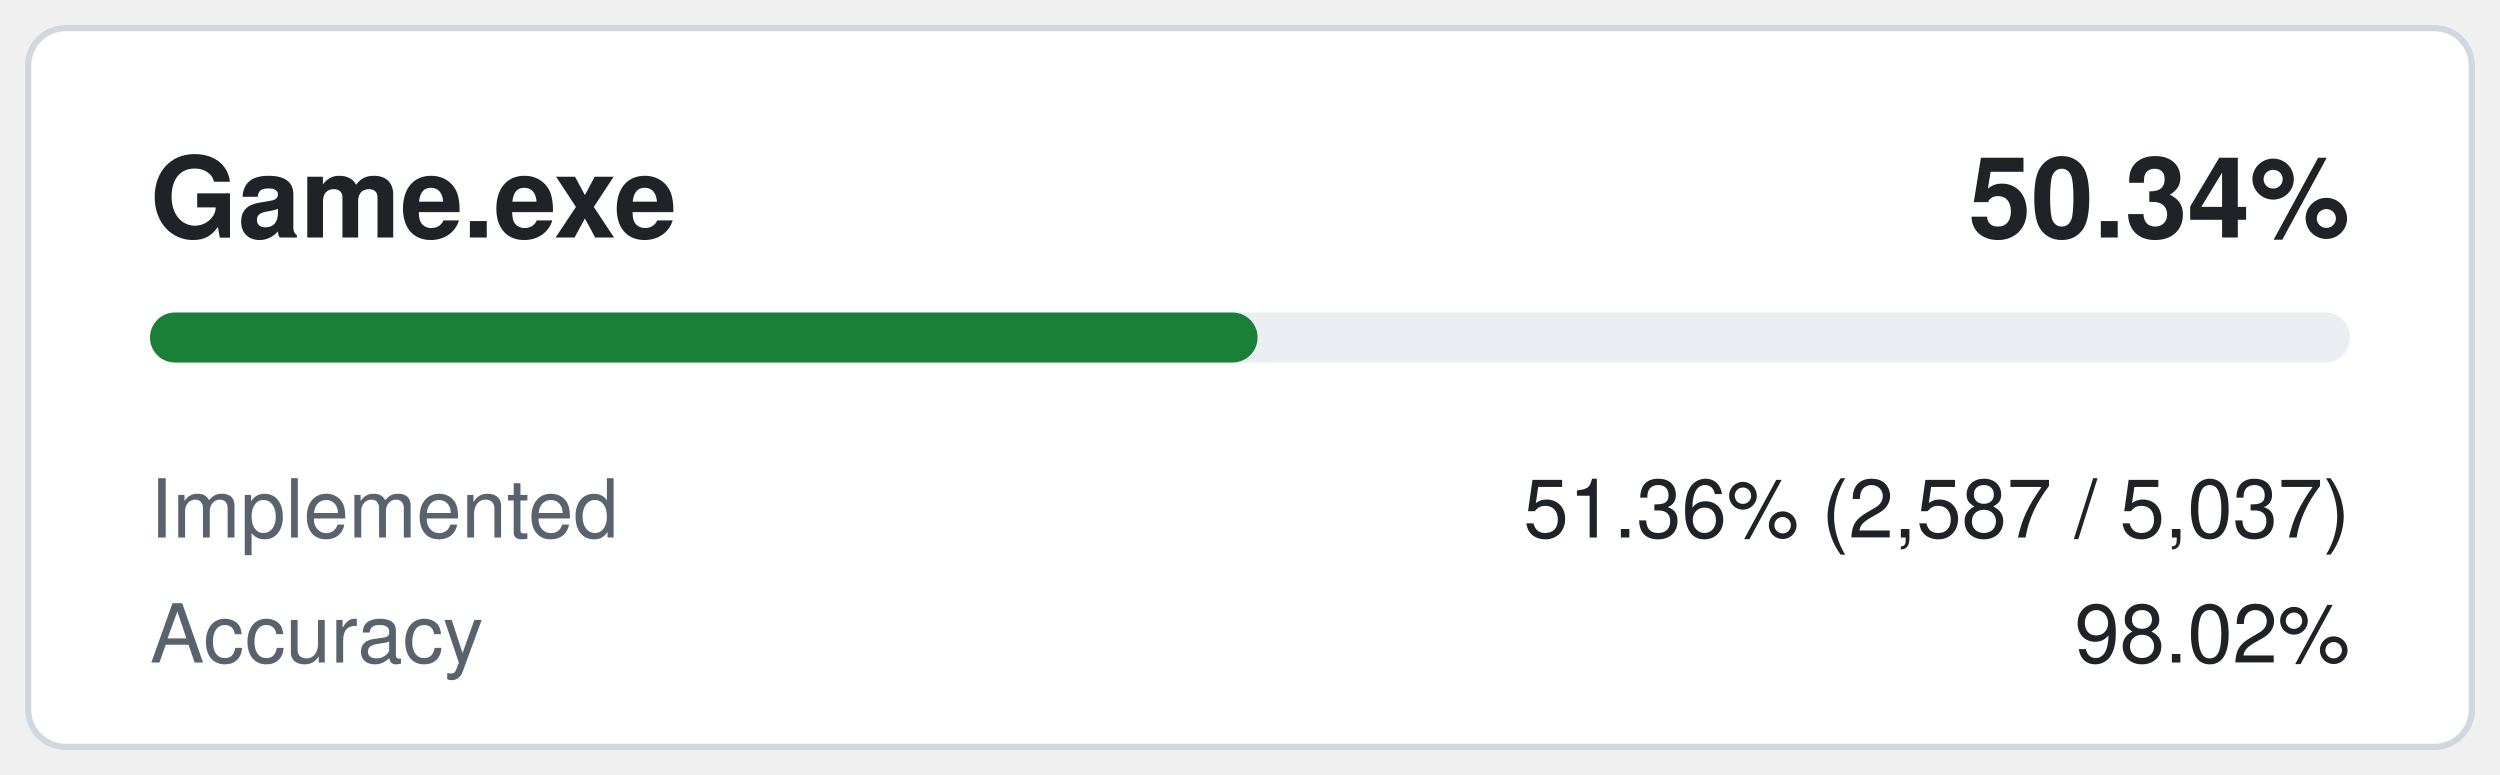
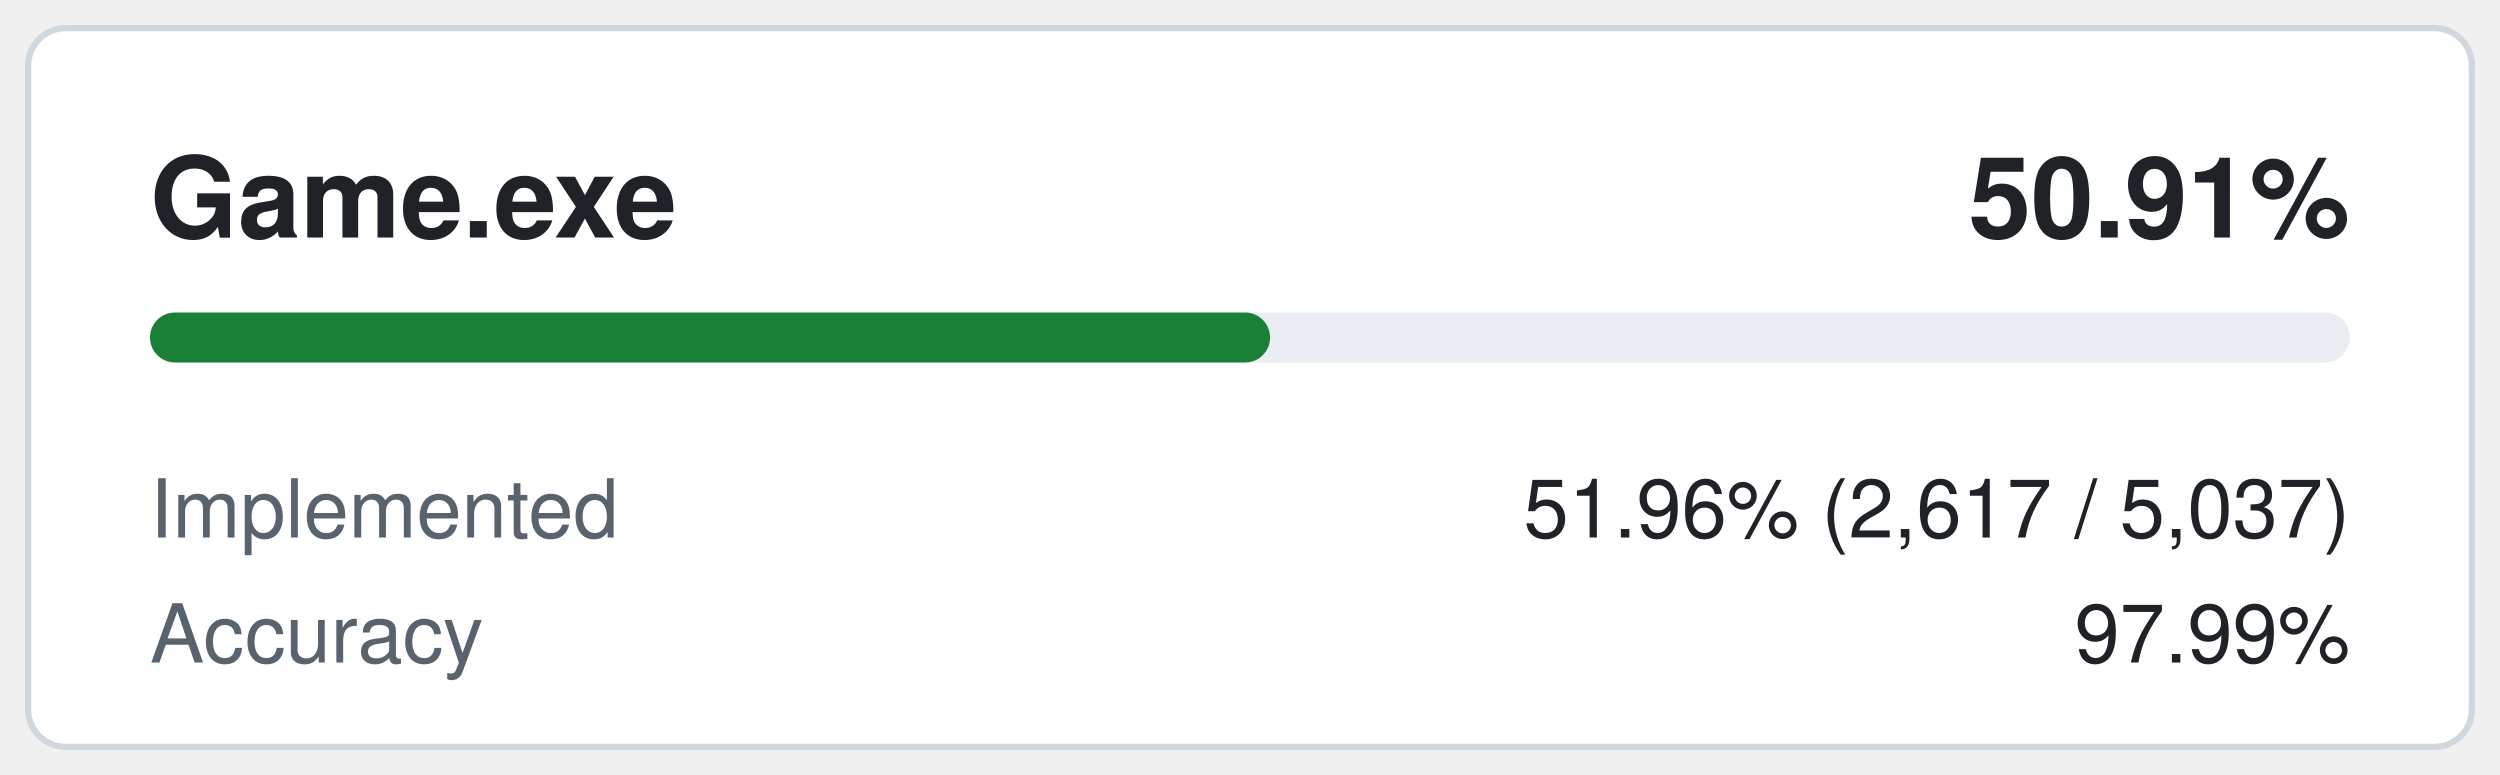
- <svg xmlns="http://www.w3.org/2000/svg" width="400" height="124" viewBox="0 0 400 124" role="img" aria-label="Game.exe: 50.34% decompiled">
+ <svg xmlns="http://www.w3.org/2000/svg" width="400" height="124" viewBox="0 0 400 124" role="img" aria-label="Game.exe: 50.91% decompiled">
  <style>
  .card { fill: #ffffff; stroke: #d0d7de; }
  .track { fill: #eaeef2; }
  .bar { fill: #1a7f37; }
  text { font-family: -apple-system, BlinkMacSystemFont, "Segoe UI", Helvetica, Arial, sans-serif; fill: #1f2328; font-variant-numeric: tabular-nums; }
  .muted { fill: #59636e; }
  @media (prefers-color-scheme: dark) {
    .card { fill: #0d1117; stroke: #3d444d; }
    .track { fill: #262c36; }
    .bar { fill: #3fb950; }
    text { fill: #f0f6fc; }
    .muted { fill: #9198a1; }
  }
</style>
  <rect class="card" x="4.5" y="4.5" width="391" height="115" rx="6" />
  <text x="24" y="38" font-size="18" font-weight="600">Game.exe</text>
-   <text x="376" y="38" font-size="18" font-weight="600" text-anchor="end">50.34%</text>
+   <text x="376" y="38" font-size="18" font-weight="600" text-anchor="end">50.91%</text>
  <rect class="track" x="24" y="50" width="352" height="8" rx="4" />
-   <rect class="bar" x="24" y="50" width="177.21" height="8" rx="4" />
+   <rect class="bar" x="24" y="50" width="179.21" height="8" rx="4" />
  <text class="muted" x="24" y="86" font-size="13">Implemented</text>
-   <text x="376" y="86" font-size="13" text-anchor="end">51.36% (2,587 / 5,037)</text>
+   <text x="376" y="86" font-size="13" text-anchor="end">51.96% (2,617 / 5,037)</text>
  <text class="muted" x="24" y="106" font-size="13">Accuracy</text>
-   <text x="376" y="106" font-size="13" text-anchor="end">98.02%</text>
+   <text x="376" y="106" font-size="13" text-anchor="end">97.99%</text>
</svg>
